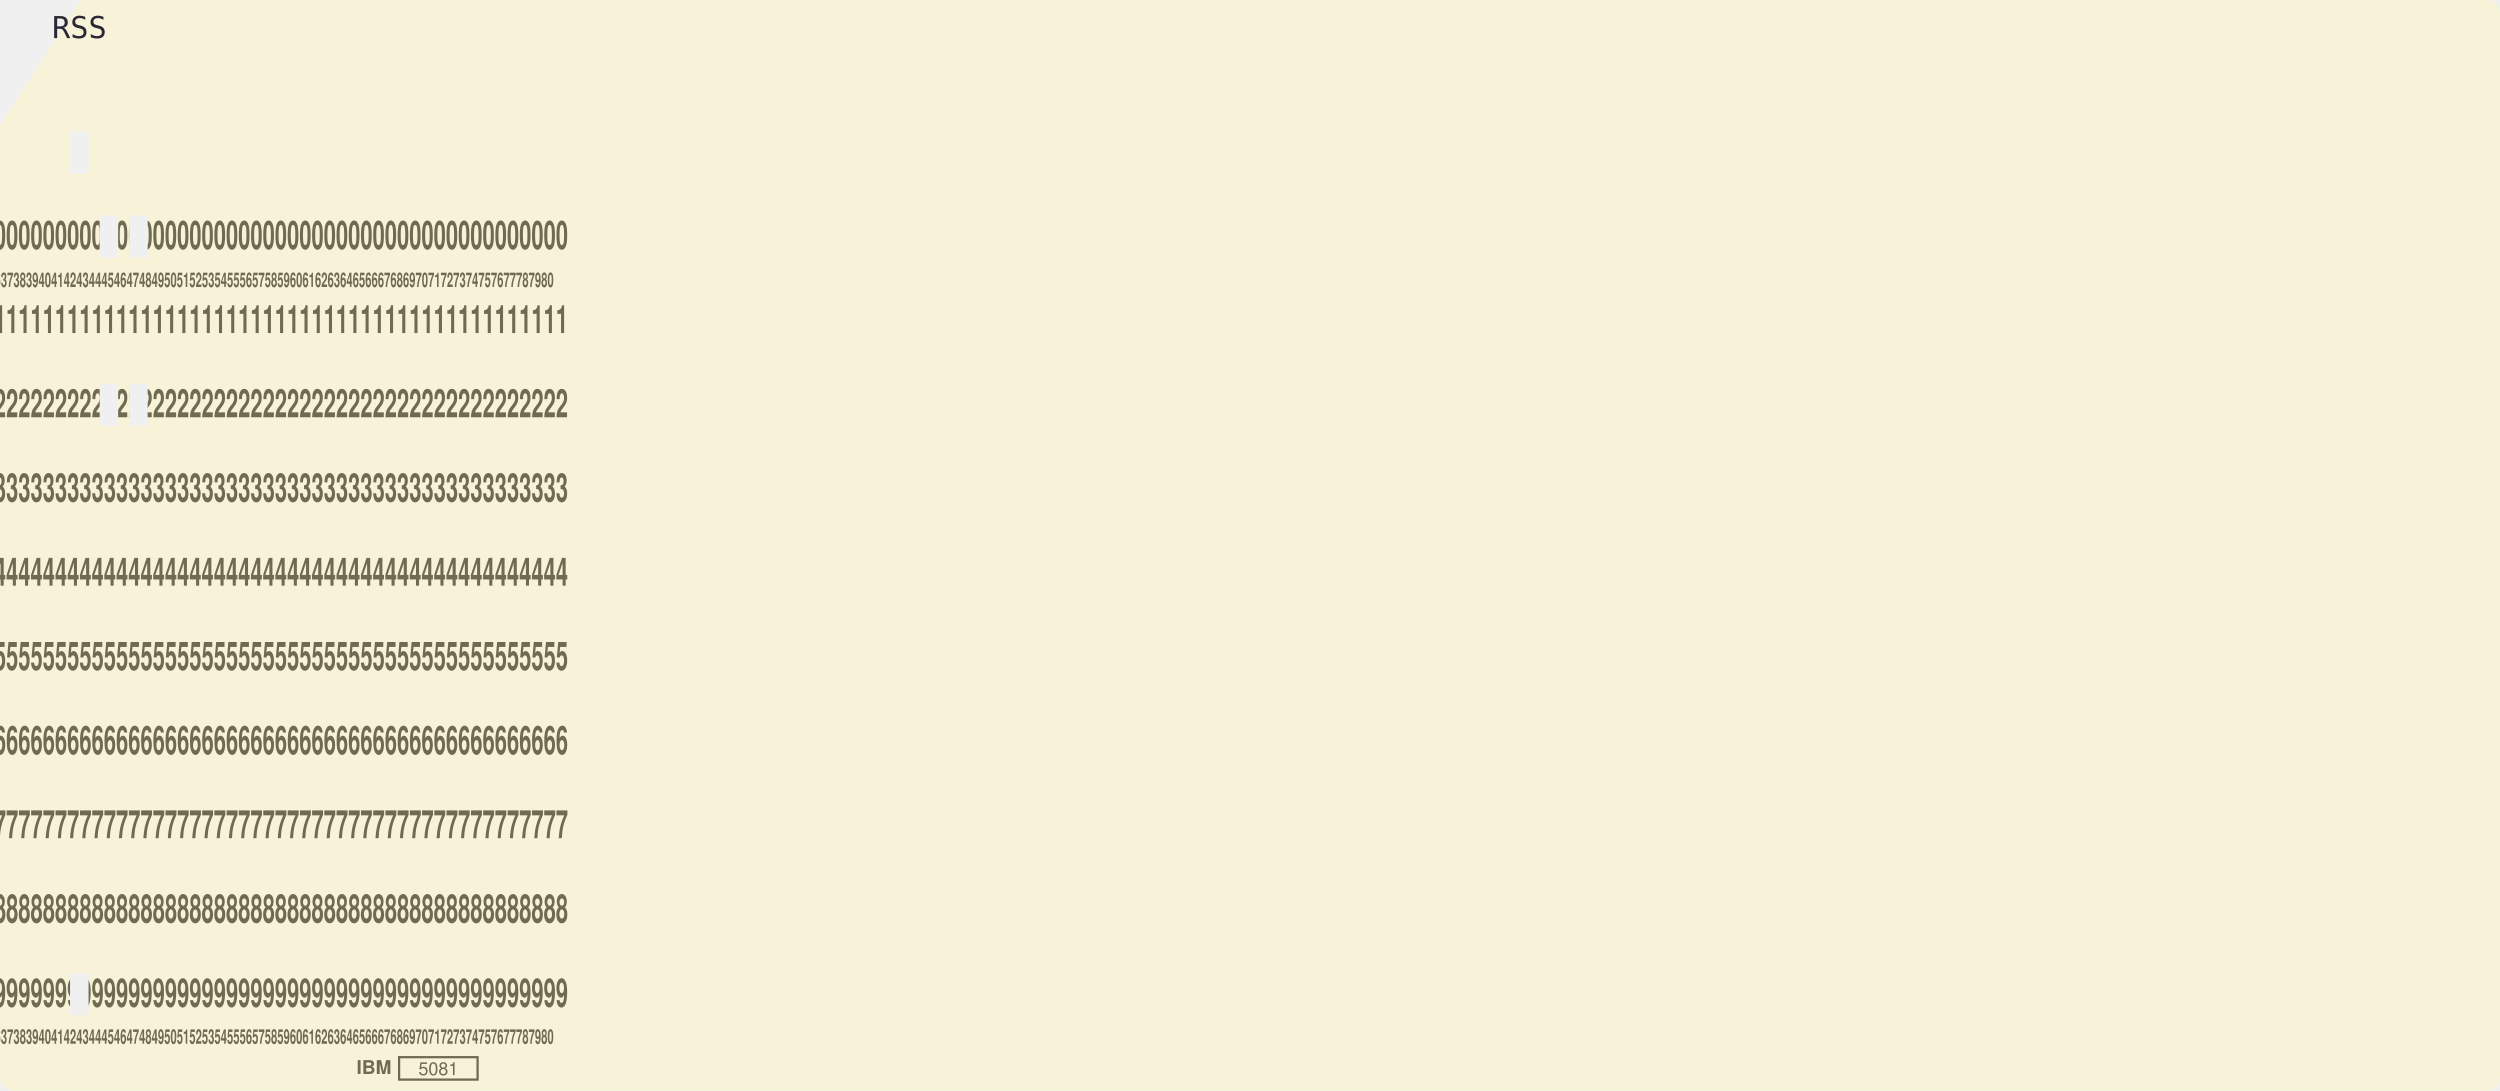
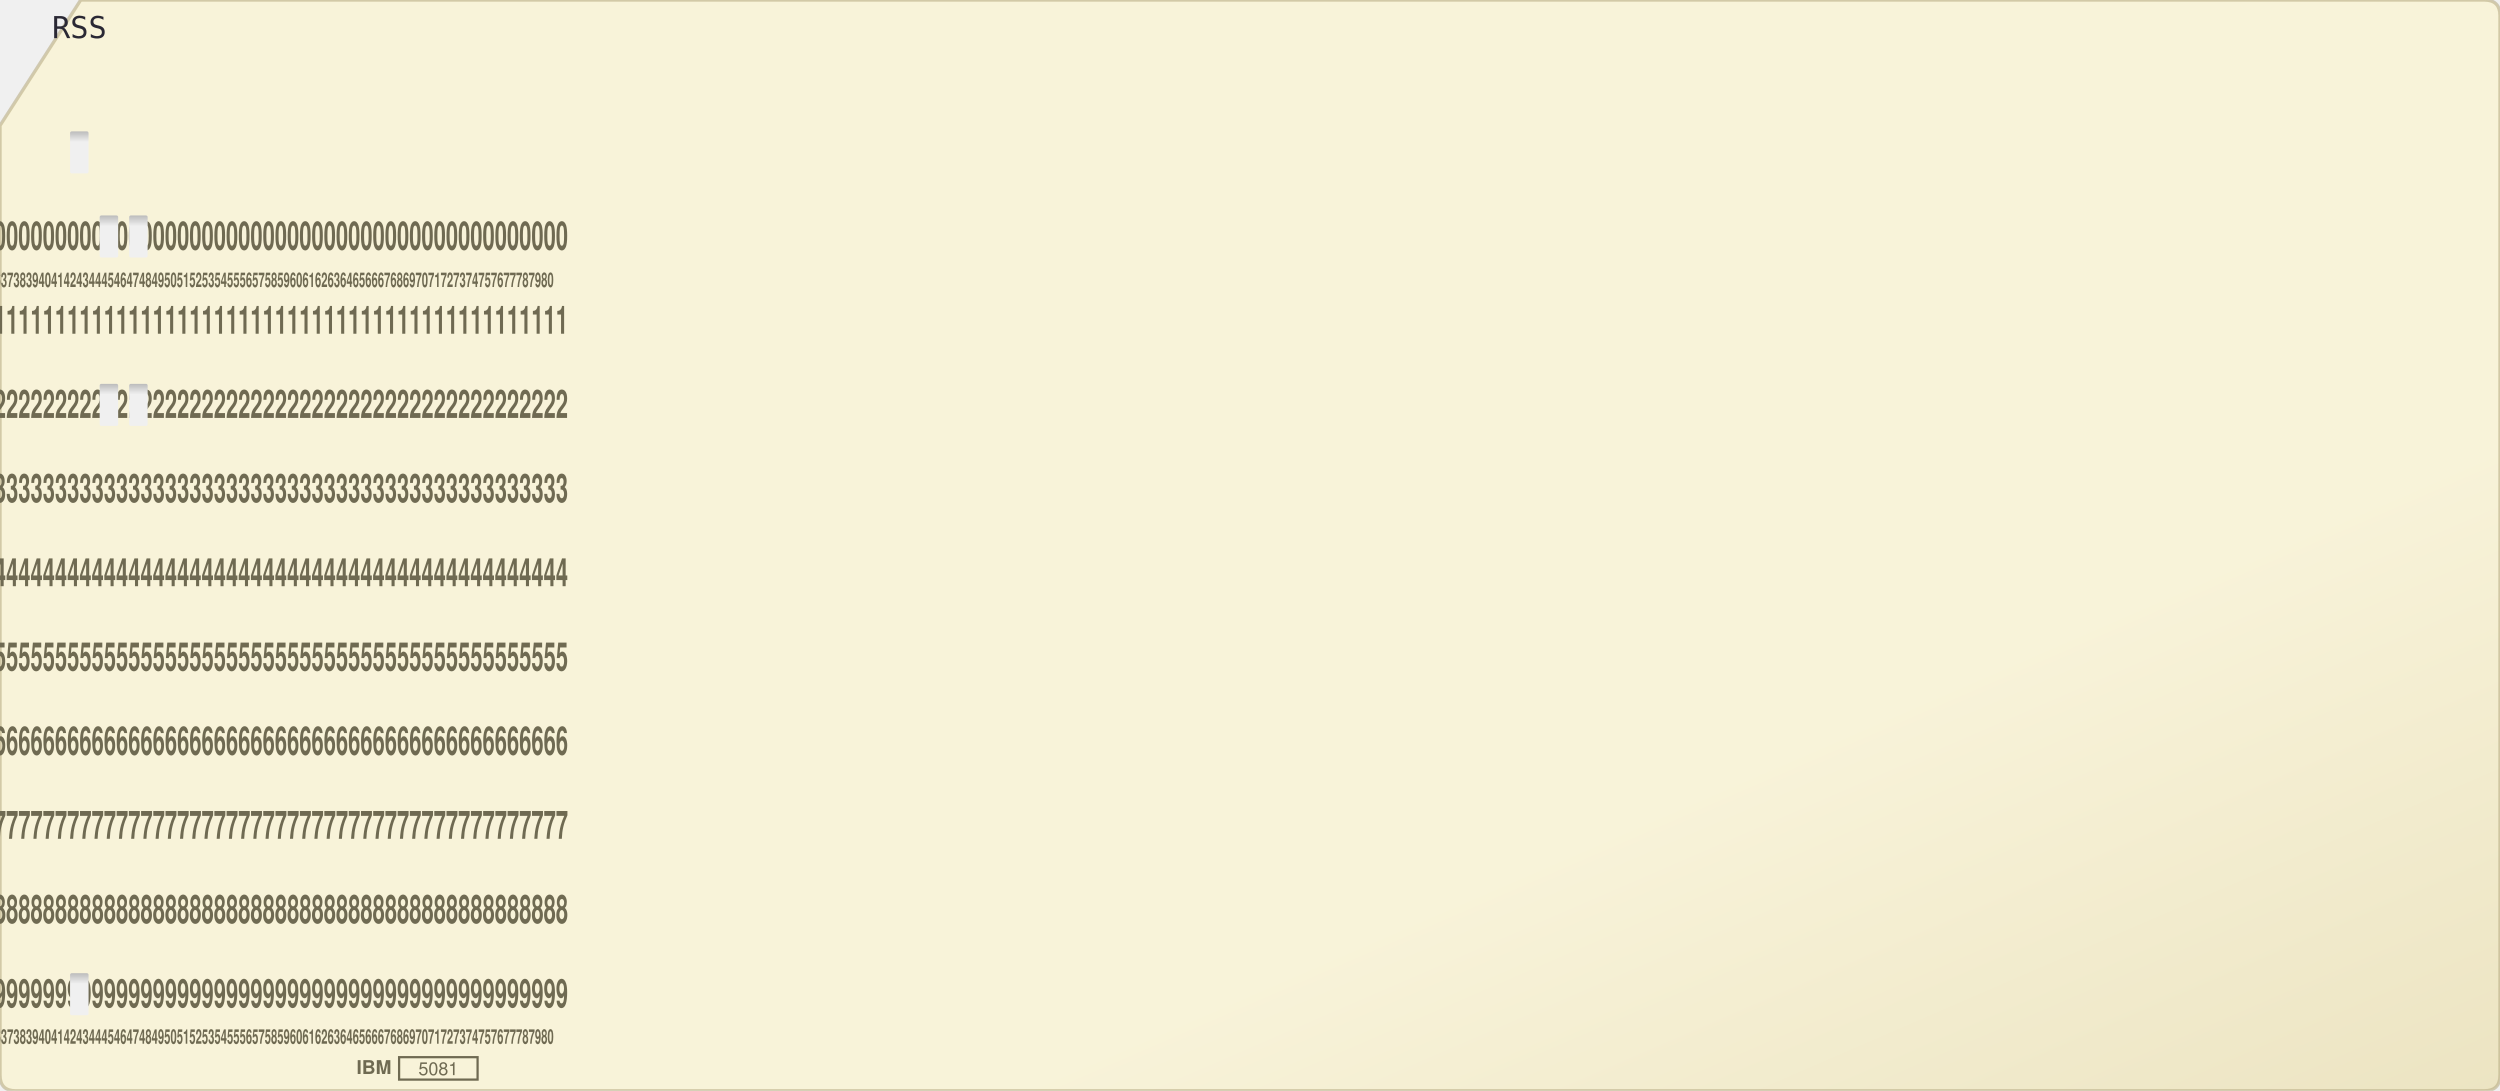
<svg xmlns="http://www.w3.org/2000/svg" viewBox="0 0 2230 973" font-family="Helvetica Neue, Helvetica, Arial, sans-serif">
  <defs>
    <mask id="h">
      <rect width="2230" height="973" fill="#fff" />
      <g fill="#000">
-         <rect x="62.5" y="117.2" width="16.5" height="37.5" />
-         <rect x="62.5" y="868.1" width="16.5" height="37.5" />
-         <rect x="88.9" y="192.2" width="16.5" height="37.5" />
-         <rect x="88.9" y="342.4" width="16.5" height="37.5" />
-         <rect x="115.2" y="192.2" width="16.5" height="37.5" />
-         <rect x="115.2" y="342.4" width="16.5" height="37.5" />
+         <rect x="62.5" y="117.2" width="16.5" height="37.5" rx="1.5" />
+         <rect x="62.5" y="868.1" width="16.5" height="37.5" rx="1.5" />
+         <rect x="88.9" y="192.2" width="16.5" height="37.5" rx="1.5" />
+         <rect x="88.9" y="342.4" width="16.5" height="37.5" rx="1.5" />
+         <rect x="115.2" y="192.2" width="16.5" height="37.5" rx="1.5" />
+         <rect x="115.2" y="342.4" width="16.5" height="37.5" rx="1.5" />
      </g>
    </mask>
+     <linearGradient id="stock" x1="0" y1="0" x2="1" y2="1">
+       <stop offset="0" stop-color="#f8f3d9" />
+       <stop offset=".7" stop-color="#f8f3d9" />
+       <stop offset="1" stop-color="#ece4c2" />
+     </linearGradient>
+     <linearGradient id="hole" x1="0" y1="0" x2="0" y2="1">
+       <stop offset="0" stop-color="#000" stop-opacity=".22" />
+       <stop offset=".25" stop-color="#000" stop-opacity="0" />
+     </linearGradient>
  </defs>
  <g mask="url(#h)">
-     <path d="M72 0H2216Q2230 0 2230 14V959Q2230 973 2216 973H14Q0 973 0 959V112Z" fill="#f8f3d8" />
+     <path d="M72 0H2216Q2230 0 2230 14V959Q2230 973 2216 973H14Q0 973 0 959V112Z" fill="url(#stock)" />
+     <path d="M72 0H2216Q2230 0 2230 14V959Q2230 973 2216 973H14Q0 973 0 959V112Z" fill="none" stroke="#b9ae86" stroke-opacity=".6" stroke-width="3" />
    <g fill="#6f6a52" transform="scale(0.56 1)">
-       <text x="126.4 173.4 220.4 267.4 314.4 361.3 408.3 455.3 502.3 549.3 596.2 643.2 690.2 737.2 784.2 831.2 878.1 925.1 972.1 1019.1 1066.1 1113.1 1160.0 1207.0 1254.0 1301.0 1348.0 1394.9 1441.9 1488.9 1535.9 1582.9 1629.9 1676.8 1723.8 1770.8 1817.8 1864.8 1911.7 1958.7 2005.7 2052.7 2099.7 2146.7 2193.6 2240.6 2287.6 2334.6 2381.6 2428.6 2475.5 2522.5 2569.5 2616.5 2663.5 2710.4 2757.4 2804.4 2851.4 2898.4 2945.4 2992.3 3039.3 3086.3 3133.3 3180.3 3227.2 3274.2 3321.2 3368.2 3415.2 3462.2 3509.1 3556.1 3603.1 3650.1 3697.1 3744.1 3791.0 3838.0" y="222.0" font-size="35" font-weight="600" text-anchor="middle">00000000000000000000000000000000000000000000000000000000000000000000000000000000</text>
-       <text x="126.4 173.4 220.4 267.4 314.4 361.3 408.3 455.3 502.3 549.3 596.2 643.2 690.2 737.2 784.2 831.2 878.1 925.1 972.1 1019.1 1066.1 1113.1 1160.0 1207.0 1254.0 1301.0 1348.0 1394.9 1441.9 1488.9 1535.9 1582.9 1629.9 1676.8 1723.8 1770.8 1817.8 1864.8 1911.7 1958.7 2005.7 2052.7 2099.7 2146.7 2193.6 2240.6 2287.6 2334.6 2381.6 2428.6 2475.5 2522.5 2569.5 2616.5 2663.5 2710.4 2757.4 2804.4 2851.4 2898.4 2945.4 2992.3 3039.3 3086.3 3133.3 3180.3 3227.2 3274.2 3321.2 3368.2 3415.2 3462.2 3509.1 3556.1 3603.1 3650.1 3697.1 3744.1 3791.0 3838.0" y="297.1" font-size="35" font-weight="600" text-anchor="middle">11111111111111111111111111111111111111111111111111111111111111111111111111111111</text>
-       <text x="126.4 173.4 220.4 267.4 314.4 361.3 408.3 455.3 502.3 549.3 596.2 643.2 690.2 737.2 784.2 831.2 878.1 925.1 972.1 1019.1 1066.1 1113.1 1160.0 1207.0 1254.0 1301.0 1348.0 1394.9 1441.9 1488.9 1535.9 1582.9 1629.9 1676.8 1723.8 1770.8 1817.8 1864.8 1911.7 1958.7 2005.7 2052.7 2099.7 2146.7 2193.6 2240.6 2287.6 2334.6 2381.6 2428.6 2475.5 2522.5 2569.5 2616.5 2663.5 2710.4 2757.4 2804.4 2851.4 2898.4 2945.4 2992.3 3039.3 3086.3 3133.3 3180.3 3227.2 3274.2 3321.2 3368.2 3415.2 3462.2 3509.1 3556.1 3603.1 3650.1 3697.1 3744.1 3791.0 3838.0" y="372.2" font-size="35" font-weight="600" text-anchor="middle">22222222222222222222222222222222222222222222222222222222222222222222222222222222</text>
-       <text x="126.4 173.4 220.4 267.4 314.4 361.3 408.3 455.3 502.3 549.3 596.2 643.2 690.2 737.2 784.2 831.2 878.1 925.1 972.1 1019.1 1066.1 1113.1 1160.0 1207.0 1254.0 1301.0 1348.0 1394.9 1441.9 1488.9 1535.9 1582.9 1629.9 1676.8 1723.8 1770.8 1817.8 1864.8 1911.7 1958.7 2005.7 2052.7 2099.7 2146.7 2193.6 2240.6 2287.6 2334.6 2381.6 2428.6 2475.5 2522.5 2569.5 2616.5 2663.5 2710.4 2757.4 2804.4 2851.4 2898.4 2945.4 2992.3 3039.3 3086.3 3133.3 3180.3 3227.2 3274.2 3321.2 3368.2 3415.2 3462.2 3509.1 3556.1 3603.1 3650.1 3697.1 3744.1 3791.0 3838.0" y="447.3" font-size="35" font-weight="600" text-anchor="middle">33333333333333333333333333333333333333333333333333333333333333333333333333333333</text>
-       <text x="126.4 173.4 220.4 267.4 314.4 361.3 408.3 455.3 502.3 549.3 596.2 643.2 690.2 737.2 784.2 831.2 878.1 925.1 972.1 1019.1 1066.1 1113.1 1160.0 1207.0 1254.0 1301.0 1348.0 1394.9 1441.9 1488.9 1535.9 1582.9 1629.9 1676.8 1723.8 1770.8 1817.8 1864.8 1911.7 1958.7 2005.7 2052.7 2099.7 2146.7 2193.6 2240.6 2287.6 2334.6 2381.6 2428.6 2475.5 2522.5 2569.5 2616.5 2663.5 2710.4 2757.4 2804.4 2851.4 2898.4 2945.4 2992.3 3039.3 3086.3 3133.3 3180.3 3227.2 3274.2 3321.2 3368.2 3415.2 3462.2 3509.1 3556.1 3603.1 3650.1 3697.1 3744.1 3791.0 3838.0" y="522.4" font-size="35" font-weight="600" text-anchor="middle">44444444444444444444444444444444444444444444444444444444444444444444444444444444</text>
-       <text x="126.4 173.4 220.4 267.4 314.4 361.3 408.3 455.3 502.3 549.3 596.2 643.2 690.2 737.2 784.2 831.2 878.1 925.1 972.1 1019.1 1066.1 1113.1 1160.0 1207.0 1254.0 1301.0 1348.0 1394.9 1441.9 1488.9 1535.9 1582.9 1629.9 1676.8 1723.8 1770.8 1817.8 1864.8 1911.7 1958.7 2005.7 2052.7 2099.7 2146.7 2193.6 2240.6 2287.6 2334.6 2381.6 2428.6 2475.5 2522.5 2569.5 2616.5 2663.5 2710.4 2757.4 2804.4 2851.4 2898.4 2945.4 2992.3 3039.3 3086.3 3133.3 3180.3 3227.2 3274.2 3321.2 3368.2 3415.2 3462.2 3509.1 3556.1 3603.1 3650.1 3697.1 3744.1 3791.0 3838.0" y="597.5" font-size="35" font-weight="600" text-anchor="middle">55555555555555555555555555555555555555555555555555555555555555555555555555555555</text>
-       <text x="126.4 173.4 220.4 267.4 314.4 361.3 408.3 455.3 502.3 549.3 596.2 643.2 690.2 737.2 784.2 831.2 878.1 925.1 972.1 1019.1 1066.1 1113.1 1160.0 1207.0 1254.0 1301.0 1348.0 1394.9 1441.9 1488.9 1535.9 1582.9 1629.9 1676.8 1723.8 1770.8 1817.8 1864.8 1911.7 1958.7 2005.7 2052.7 2099.7 2146.7 2193.6 2240.6 2287.6 2334.6 2381.6 2428.6 2475.5 2522.5 2569.5 2616.5 2663.5 2710.4 2757.4 2804.4 2851.4 2898.4 2945.4 2992.3 3039.3 3086.3 3133.3 3180.3 3227.2 3274.2 3321.2 3368.2 3415.2 3462.2 3509.1 3556.1 3603.1 3650.1 3697.1 3744.1 3791.0 3838.0" y="672.6" font-size="35" font-weight="600" text-anchor="middle">66666666666666666666666666666666666666666666666666666666666666666666666666666666</text>
-       <text x="126.4 173.4 220.4 267.4 314.4 361.3 408.3 455.3 502.3 549.3 596.2 643.2 690.2 737.2 784.2 831.2 878.1 925.1 972.1 1019.1 1066.1 1113.1 1160.0 1207.0 1254.0 1301.0 1348.0 1394.9 1441.9 1488.9 1535.9 1582.9 1629.9 1676.8 1723.8 1770.8 1817.8 1864.8 1911.7 1958.7 2005.7 2052.7 2099.7 2146.7 2193.6 2240.6 2287.6 2334.6 2381.6 2428.6 2475.5 2522.5 2569.5 2616.5 2663.5 2710.4 2757.4 2804.4 2851.4 2898.4 2945.4 2992.3 3039.3 3086.3 3133.3 3180.3 3227.2 3274.2 3321.2 3368.2 3415.2 3462.2 3509.1 3556.1 3603.1 3650.1 3697.1 3744.1 3791.0 3838.0" y="747.7" font-size="35" font-weight="600" text-anchor="middle">77777777777777777777777777777777777777777777777777777777777777777777777777777777</text>
-       <text x="126.4 173.4 220.4 267.4 314.4 361.3 408.3 455.3 502.3 549.3 596.2 643.2 690.2 737.2 784.2 831.2 878.1 925.1 972.1 1019.1 1066.1 1113.1 1160.0 1207.0 1254.0 1301.0 1348.0 1394.9 1441.9 1488.9 1535.9 1582.9 1629.9 1676.8 1723.8 1770.8 1817.8 1864.8 1911.7 1958.7 2005.7 2052.7 2099.7 2146.7 2193.6 2240.6 2287.6 2334.6 2381.6 2428.6 2475.5 2522.5 2569.5 2616.5 2663.5 2710.4 2757.4 2804.4 2851.4 2898.4 2945.4 2992.3 3039.3 3086.3 3133.3 3180.3 3227.2 3274.2 3321.2 3368.2 3415.2 3462.2 3509.1 3556.1 3603.1 3650.1 3697.1 3744.1 3791.0 3838.0" y="822.8" font-size="35" font-weight="600" text-anchor="middle">88888888888888888888888888888888888888888888888888888888888888888888888888888888</text>
-       <text x="126.4 173.4 220.4 267.4 314.4 361.3 408.3 455.3 502.3 549.3 596.2 643.2 690.2 737.2 784.2 831.2 878.1 925.1 972.1 1019.1 1066.1 1113.1 1160.0 1207.0 1254.0 1301.0 1348.0 1394.9 1441.9 1488.9 1535.9 1582.9 1629.9 1676.8 1723.8 1770.8 1817.8 1864.8 1911.7 1958.7 2005.7 2052.7 2099.7 2146.7 2193.6 2240.6 2287.6 2334.6 2381.6 2428.6 2475.5 2522.5 2569.5 2616.5 2663.5 2710.4 2757.4 2804.4 2851.4 2898.4 2945.4 2992.3 3039.3 3086.3 3133.3 3180.3 3227.2 3274.2 3321.2 3368.2 3415.2 3462.2 3509.1 3556.1 3603.1 3650.1 3697.1 3744.1 3791.0 3838.0" y="897.9" font-size="35" font-weight="600" text-anchor="middle">99999999999999999999999999999999999999999999999999999999999999999999999999999999</text>
-       <text x="126.4 173.4 220.4 267.4 314.4 361.3 408.3 455.3 502.3 539.7 558.8 586.7 605.8 633.7 652.7 680.7 699.7 727.7 746.7 774.7 793.7 821.6 840.7 868.6 887.7 915.6 934.6 962.6 981.6 1009.6 1028.6 1056.6 1075.6 1103.5 1122.6 1150.5 1169.6 1197.5 1216.5 1244.5 1263.5 1291.5 1310.5 1338.4 1357.5 1385.4 1404.5 1432.4 1451.4 1479.4 1498.4 1526.4 1545.4 1573.4 1592.4 1620.3 1639.4 1667.3 1686.4 1714.3 1733.3 1761.3 1780.3 1808.3 1827.3 1855.2 1874.3 1902.2 1921.3 1949.2 1968.2 1996.2 2015.2 2043.2 2062.2 2090.2 2109.2 2137.1 2156.2 2184.1 2203.2 2231.1 2250.1 2278.1 2297.1 2325.1 2344.1 2372.1 2391.1 2419.0 2438.1 2466.0 2485.1 2513.0 2532.0 2560.0 2579.0 2607.0 2626.0 2653.9 2673.0 2700.9 2720.0 2747.9 2766.9 2794.9 2813.9 2841.9 2860.9 2888.9 2907.9 2935.8 2954.9 2982.8 3001.9 3029.8 3048.8 3076.8 3095.8 3123.8 3142.8 3170.7 3189.8 3217.7 3236.8 3264.7 3283.7 3311.7 3330.7 3358.7 3377.7 3405.7 3424.7 3452.6 3471.7 3499.6 3518.7 3546.6 3565.6 3593.6 3612.6 3640.6 3659.6 3687.6 3706.6 3734.5 3753.6 3781.5 3800.6 3828.5 3847.5" y="256" font-size="18" font-weight="700" text-anchor="middle">1234567891011121314151617181920212223242526272829303132333435363738394041424344454647484950515253545556575859606162636465666768697071727374757677787980</text>
-       <text x="126.4 173.4 220.4 267.4 314.4 361.3 408.3 455.3 502.3 539.7 558.8 586.7 605.8 633.7 652.7 680.7 699.7 727.7 746.7 774.7 793.7 821.6 840.7 868.6 887.7 915.6 934.6 962.6 981.6 1009.6 1028.6 1056.6 1075.6 1103.5 1122.6 1150.5 1169.6 1197.5 1216.5 1244.5 1263.5 1291.5 1310.5 1338.4 1357.5 1385.4 1404.5 1432.4 1451.4 1479.4 1498.4 1526.4 1545.4 1573.4 1592.4 1620.3 1639.4 1667.3 1686.4 1714.3 1733.3 1761.3 1780.3 1808.3 1827.3 1855.2 1874.3 1902.2 1921.3 1949.2 1968.2 1996.2 2015.2 2043.2 2062.2 2090.2 2109.2 2137.1 2156.2 2184.1 2203.2 2231.1 2250.1 2278.1 2297.1 2325.1 2344.1 2372.1 2391.1 2419.0 2438.1 2466.0 2485.1 2513.0 2532.0 2560.0 2579.0 2607.0 2626.0 2653.9 2673.0 2700.9 2720.0 2747.9 2766.9 2794.9 2813.9 2841.9 2860.9 2888.9 2907.9 2935.8 2954.9 2982.8 3001.9 3029.8 3048.8 3076.8 3095.8 3123.8 3142.8 3170.7 3189.8 3217.7 3236.8 3264.7 3283.7 3311.7 3330.7 3358.7 3377.7 3405.7 3424.7 3452.6 3471.7 3499.6 3518.7 3546.6 3565.6 3593.6 3612.6 3640.6 3659.6 3687.6 3706.6 3734.5 3753.6 3781.5 3800.6 3828.5 3847.5" y="931" font-size="18" font-weight="700" text-anchor="middle">1234567891011121314151617181920212223242526272829303132333435363738394041424344454647484950515253545556575859606162636465666768697071727374757677787980</text>
+       <text x="126.4 173.4 220.4 267.4 314.4 361.3 408.3 455.3 502.3 549.3 596.2 643.2 690.2 737.2 784.2 831.2 878.1 925.1 972.1 1019.1 1066.1 1113.1 1160.0 1207.0 1254.0 1301.0 1348.0 1394.9 1441.9 1488.9 1535.9 1582.9 1629.9 1676.8 1723.8 1770.8 1817.8 1864.8 1911.7 1958.7 2005.7 2052.7 2099.7 2146.7 2193.6 2240.6 2287.6 2334.6 2381.6 2428.6 2475.5 2522.5 2569.5 2616.5 2663.5 2710.4 2757.4 2804.4 2851.4 2898.4 2945.4 2992.3 3039.3 3086.3 3133.3 3180.3 3227.2 3274.2 3321.2 3368.2 3415.2 3462.2 3509.1 3556.1 3603.1 3650.1 3697.1 3744.1 3791.0 3838.0" y="222.6" font-size="35" font-weight="600" text-anchor="middle">00000000000000000000000000000000000000000000000000000000000000000000000000000000</text>
+       <text x="126.4 173.4 220.4 267.4 314.4 361.3 408.3 455.3 502.3 549.3 596.2 643.2 690.2 737.2 784.2 831.2 878.1 925.1 972.1 1019.1 1066.1 1113.1 1160.0 1207.0 1254.0 1301.0 1348.0 1394.9 1441.9 1488.9 1535.9 1582.9 1629.9 1676.8 1723.8 1770.8 1817.8 1864.8 1911.7 1958.7 2005.7 2052.7 2099.7 2146.7 2193.6 2240.6 2287.6 2334.6 2381.6 2428.6 2475.5 2522.5 2569.5 2616.5 2663.5 2710.4 2757.4 2804.4 2851.4 2898.4 2945.4 2992.3 3039.3 3086.3 3133.3 3180.3 3227.2 3274.2 3321.2 3368.2 3415.2 3462.2 3509.1 3556.1 3603.1 3650.1 3697.1 3744.1 3791.0 3838.0" y="297.7" font-size="35" font-weight="600" text-anchor="middle">11111111111111111111111111111111111111111111111111111111111111111111111111111111</text>
+       <text x="126.4 173.4 220.4 267.4 314.4 361.3 408.3 455.3 502.3 549.3 596.2 643.2 690.2 737.2 784.2 831.2 878.1 925.1 972.1 1019.1 1066.1 1113.1 1160.0 1207.0 1254.0 1301.0 1348.0 1394.9 1441.9 1488.9 1535.9 1582.9 1629.9 1676.8 1723.8 1770.8 1817.8 1864.8 1911.7 1958.7 2005.7 2052.7 2099.7 2146.7 2193.6 2240.6 2287.6 2334.6 2381.6 2428.6 2475.5 2522.5 2569.5 2616.5 2663.5 2710.4 2757.4 2804.4 2851.4 2898.4 2945.4 2992.3 3039.3 3086.3 3133.3 3180.3 3227.2 3274.2 3321.2 3368.2 3415.2 3462.2 3509.1 3556.1 3603.1 3650.1 3697.1 3744.1 3791.0 3838.0" y="372.8" font-size="35" font-weight="600" text-anchor="middle">22222222222222222222222222222222222222222222222222222222222222222222222222222222</text>
+       <text x="126.4 173.4 220.4 267.4 314.4 361.3 408.3 455.3 502.3 549.3 596.2 643.2 690.2 737.2 784.2 831.2 878.1 925.1 972.1 1019.1 1066.1 1113.1 1160.0 1207.0 1254.0 1301.0 1348.0 1394.9 1441.9 1488.9 1535.9 1582.9 1629.9 1676.8 1723.8 1770.8 1817.8 1864.8 1911.7 1958.7 2005.7 2052.7 2099.7 2146.7 2193.6 2240.6 2287.6 2334.6 2381.6 2428.6 2475.5 2522.5 2569.5 2616.5 2663.5 2710.4 2757.4 2804.4 2851.4 2898.4 2945.4 2992.3 3039.3 3086.3 3133.3 3180.3 3227.2 3274.2 3321.2 3368.2 3415.2 3462.2 3509.1 3556.1 3603.1 3650.1 3697.1 3744.1 3791.0 3838.0" y="447.8" font-size="35" font-weight="600" text-anchor="middle">33333333333333333333333333333333333333333333333333333333333333333333333333333333</text>
+       <text x="126.4 173.4 220.4 267.4 314.4 361.3 408.3 455.3 502.3 549.3 596.2 643.2 690.2 737.2 784.2 831.2 878.1 925.1 972.1 1019.1 1066.1 1113.1 1160.0 1207.0 1254.0 1301.0 1348.0 1394.9 1441.9 1488.9 1535.9 1582.9 1629.9 1676.8 1723.8 1770.8 1817.8 1864.8 1911.7 1958.7 2005.7 2052.7 2099.7 2146.7 2193.6 2240.6 2287.6 2334.6 2381.6 2428.6 2475.5 2522.5 2569.5 2616.5 2663.5 2710.4 2757.4 2804.4 2851.4 2898.4 2945.4 2992.3 3039.3 3086.3 3133.3 3180.3 3227.2 3274.2 3321.2 3368.2 3415.2 3462.2 3509.1 3556.1 3603.1 3650.1 3697.1 3744.1 3791.0 3838.0" y="522.9" font-size="35" font-weight="600" text-anchor="middle">44444444444444444444444444444444444444444444444444444444444444444444444444444444</text>
+       <text x="126.4 173.4 220.4 267.4 314.4 361.3 408.3 455.3 502.3 549.3 596.2 643.2 690.2 737.2 784.2 831.2 878.1 925.1 972.1 1019.1 1066.1 1113.1 1160.0 1207.0 1254.0 1301.0 1348.0 1394.9 1441.9 1488.9 1535.9 1582.9 1629.9 1676.8 1723.8 1770.8 1817.8 1864.8 1911.7 1958.7 2005.7 2052.7 2099.7 2146.7 2193.6 2240.6 2287.6 2334.6 2381.6 2428.6 2475.5 2522.5 2569.5 2616.5 2663.5 2710.4 2757.4 2804.4 2851.4 2898.4 2945.4 2992.3 3039.3 3086.3 3133.3 3180.3 3227.2 3274.2 3321.2 3368.2 3415.2 3462.2 3509.1 3556.1 3603.1 3650.1 3697.1 3744.1 3791.0 3838.0" y="598.0" font-size="35" font-weight="600" text-anchor="middle">55555555555555555555555555555555555555555555555555555555555555555555555555555555</text>
+       <text x="126.4 173.4 220.4 267.4 314.4 361.3 408.3 455.3 502.3 549.3 596.2 643.2 690.2 737.2 784.2 831.2 878.1 925.1 972.1 1019.1 1066.1 1113.1 1160.0 1207.0 1254.0 1301.0 1348.0 1394.9 1441.9 1488.9 1535.9 1582.9 1629.9 1676.8 1723.8 1770.8 1817.8 1864.8 1911.7 1958.7 2005.7 2052.7 2099.7 2146.7 2193.6 2240.6 2287.6 2334.6 2381.6 2428.6 2475.5 2522.5 2569.5 2616.5 2663.5 2710.4 2757.4 2804.4 2851.4 2898.4 2945.4 2992.3 3039.3 3086.3 3133.3 3180.3 3227.2 3274.2 3321.2 3368.2 3415.2 3462.2 3509.1 3556.1 3603.1 3650.1 3697.1 3744.1 3791.0 3838.0" y="673.1" font-size="35" font-weight="600" text-anchor="middle">66666666666666666666666666666666666666666666666666666666666666666666666666666666</text>
+       <text x="126.4 173.4 220.4 267.4 314.4 361.3 408.3 455.3 502.3 549.3 596.2 643.2 690.2 737.2 784.2 831.2 878.1 925.1 972.1 1019.1 1066.1 1113.1 1160.0 1207.0 1254.0 1301.0 1348.0 1394.9 1441.9 1488.9 1535.9 1582.9 1629.9 1676.8 1723.8 1770.8 1817.8 1864.8 1911.7 1958.7 2005.7 2052.7 2099.7 2146.7 2193.6 2240.6 2287.6 2334.6 2381.6 2428.6 2475.5 2522.5 2569.5 2616.5 2663.5 2710.4 2757.4 2804.4 2851.4 2898.4 2945.4 2992.3 3039.3 3086.3 3133.3 3180.3 3227.2 3274.2 3321.2 3368.2 3415.2 3462.2 3509.1 3556.1 3603.1 3650.1 3697.1 3744.1 3791.0 3838.0" y="748.2" font-size="35" font-weight="600" text-anchor="middle">77777777777777777777777777777777777777777777777777777777777777777777777777777777</text>
+       <text x="126.4 173.4 220.4 267.4 314.4 361.3 408.3 455.3 502.3 549.3 596.2 643.2 690.2 737.2 784.2 831.2 878.1 925.1 972.1 1019.1 1066.1 1113.1 1160.0 1207.0 1254.0 1301.0 1348.0 1394.9 1441.9 1488.9 1535.9 1582.9 1629.9 1676.8 1723.8 1770.8 1817.8 1864.8 1911.7 1958.7 2005.7 2052.7 2099.7 2146.7 2193.6 2240.6 2287.6 2334.6 2381.6 2428.6 2475.5 2522.5 2569.5 2616.5 2663.5 2710.4 2757.4 2804.4 2851.4 2898.4 2945.4 2992.3 3039.3 3086.3 3133.3 3180.3 3227.2 3274.2 3321.2 3368.2 3415.2 3462.2 3509.1 3556.1 3603.1 3650.1 3697.1 3744.1 3791.0 3838.0" y="823.3" font-size="35" font-weight="600" text-anchor="middle">88888888888888888888888888888888888888888888888888888888888888888888888888888888</text>
+       <text x="126.4 173.4 220.4 267.4 314.4 361.3 408.3 455.3 502.3 549.3 596.2 643.2 690.2 737.2 784.2 831.2 878.1 925.1 972.1 1019.1 1066.1 1113.1 1160.0 1207.0 1254.0 1301.0 1348.0 1394.9 1441.9 1488.9 1535.9 1582.9 1629.9 1676.8 1723.8 1770.8 1817.8 1864.8 1911.7 1958.7 2005.7 2052.7 2099.7 2146.7 2193.6 2240.6 2287.6 2334.6 2381.6 2428.6 2475.5 2522.5 2569.5 2616.5 2663.5 2710.4 2757.4 2804.4 2851.4 2898.4 2945.4 2992.3 3039.3 3086.3 3133.3 3180.3 3227.2 3274.2 3321.2 3368.2 3415.2 3462.2 3509.1 3556.1 3603.1 3650.1 3697.1 3744.1 3791.0 3838.0" y="898.4" font-size="35" font-weight="600" text-anchor="middle">99999999999999999999999999999999999999999999999999999999999999999999999999999999</text>
+       <text x="126.4 173.4 220.4 267.4 314.4 361.3 408.3 455.3 502.3 539.6 558.9 586.6 605.9 633.6 652.9 680.6 699.9 727.6 746.8 774.5 793.8 821.5 840.8 868.5 887.8 915.5 934.8 962.5 981.7 1009.4 1028.7 1056.4 1075.7 1103.4 1122.7 1150.4 1169.7 1197.4 1216.7 1244.4 1263.6 1291.3 1310.6 1338.3 1357.6 1385.3 1404.6 1432.3 1451.6 1479.3 1498.6 1526.2 1545.5 1573.2 1592.5 1620.2 1639.5 1667.2 1686.5 1714.2 1733.5 1761.2 1780.4 1808.1 1827.4 1855.1 1874.4 1902.1 1921.4 1949.1 1968.4 1996.1 2015.4 2043.1 2062.3 2090.0 2109.3 2137.0 2156.3 2184.0 2203.3 2231.0 2250.3 2278.0 2297.2 2324.9 2344.2 2371.9 2391.2 2418.9 2438.2 2465.9 2485.2 2512.9 2532.2 2559.9 2579.1 2606.8 2626.1 2653.8 2673.1 2700.8 2720.1 2747.8 2767.1 2794.8 2814.1 2841.7 2861.0 2888.7 2908.0 2935.7 2955.0 2982.7 3002.0 3029.7 3049.0 3076.7 3095.9 3123.6 3142.9 3170.6 3189.9 3217.6 3236.9 3264.6 3283.9 3311.6 3330.9 3358.6 3377.8 3405.5 3424.8 3452.5 3471.8 3499.5 3518.8 3546.5 3565.8 3593.5 3612.7 3640.4 3659.7 3687.4 3706.7 3734.4 3753.7 3781.4 3800.7 3828.4 3847.7" y="256" font-size="18" font-weight="700" text-anchor="middle">1234567891011121314151617181920212223242526272829303132333435363738394041424344454647484950515253545556575859606162636465666768697071727374757677787980</text>
+       <text x="126.4 173.4 220.4 267.4 314.4 361.3 408.3 455.3 502.3 539.6 558.9 586.6 605.9 633.6 652.9 680.6 699.9 727.6 746.8 774.5 793.8 821.5 840.8 868.5 887.8 915.5 934.8 962.5 981.7 1009.4 1028.7 1056.4 1075.7 1103.4 1122.7 1150.4 1169.7 1197.4 1216.7 1244.4 1263.6 1291.3 1310.6 1338.3 1357.6 1385.3 1404.6 1432.3 1451.6 1479.3 1498.6 1526.2 1545.5 1573.2 1592.5 1620.2 1639.5 1667.2 1686.5 1714.2 1733.5 1761.2 1780.4 1808.1 1827.4 1855.1 1874.4 1902.1 1921.4 1949.1 1968.4 1996.1 2015.4 2043.1 2062.3 2090.0 2109.3 2137.0 2156.3 2184.0 2203.3 2231.0 2250.3 2278.0 2297.2 2324.9 2344.2 2371.9 2391.2 2418.9 2438.2 2465.9 2485.2 2512.9 2532.2 2559.9 2579.1 2606.8 2626.1 2653.8 2673.1 2700.8 2720.1 2747.8 2767.1 2794.8 2814.1 2841.7 2861.0 2888.7 2908.0 2935.7 2955.0 2982.7 3002.0 3029.7 3049.0 3076.7 3095.9 3123.6 3142.9 3170.6 3189.9 3217.6 3236.9 3264.6 3283.9 3311.6 3330.9 3358.6 3377.8 3405.5 3424.8 3452.5 3471.8 3499.5 3518.8 3546.5 3565.8 3593.5 3612.7 3640.4 3659.7 3687.4 3706.7 3734.4 3753.7 3781.4 3800.7 3828.4 3847.7" y="931" font-size="18" font-weight="700" text-anchor="middle">1234567891011121314151617181920212223242526272829303132333435363738394041424344454647484950515253545556575859606162636465666768697071727374757677787980</text>
    </g>
    <text x="318" y="958" font-size="17" fill="#6f6a52" font-weight="700">IBM</text>
    <rect x="356" y="943" width="70" height="20" fill="none" stroke="#6f6a52" stroke-width="2" />
    <text x="391" y="959" font-size="16" fill="#6f6a52" text-anchor="middle">5081</text>
    <text x="70.8 97.1 123.4" y="34" font-family="IBM Plex Mono, ui-monospace, Menlo, monospace" font-size="27" fill="#2a2834" text-anchor="middle">RSS</text>
  </g>
+   <g fill="url(#hole)">
+     <rect x="62.5" y="117.2" width="16.5" height="37.5" rx="1.5" />
+     <rect x="62.5" y="868.1" width="16.5" height="37.5" rx="1.5" />
+     <rect x="88.9" y="192.2" width="16.5" height="37.5" rx="1.5" />
+     <rect x="88.9" y="342.4" width="16.5" height="37.5" rx="1.5" />
+     <rect x="115.2" y="192.2" width="16.5" height="37.5" rx="1.5" />
+     <rect x="115.2" y="342.4" width="16.5" height="37.5" rx="1.5" />
+   </g>
</svg>
